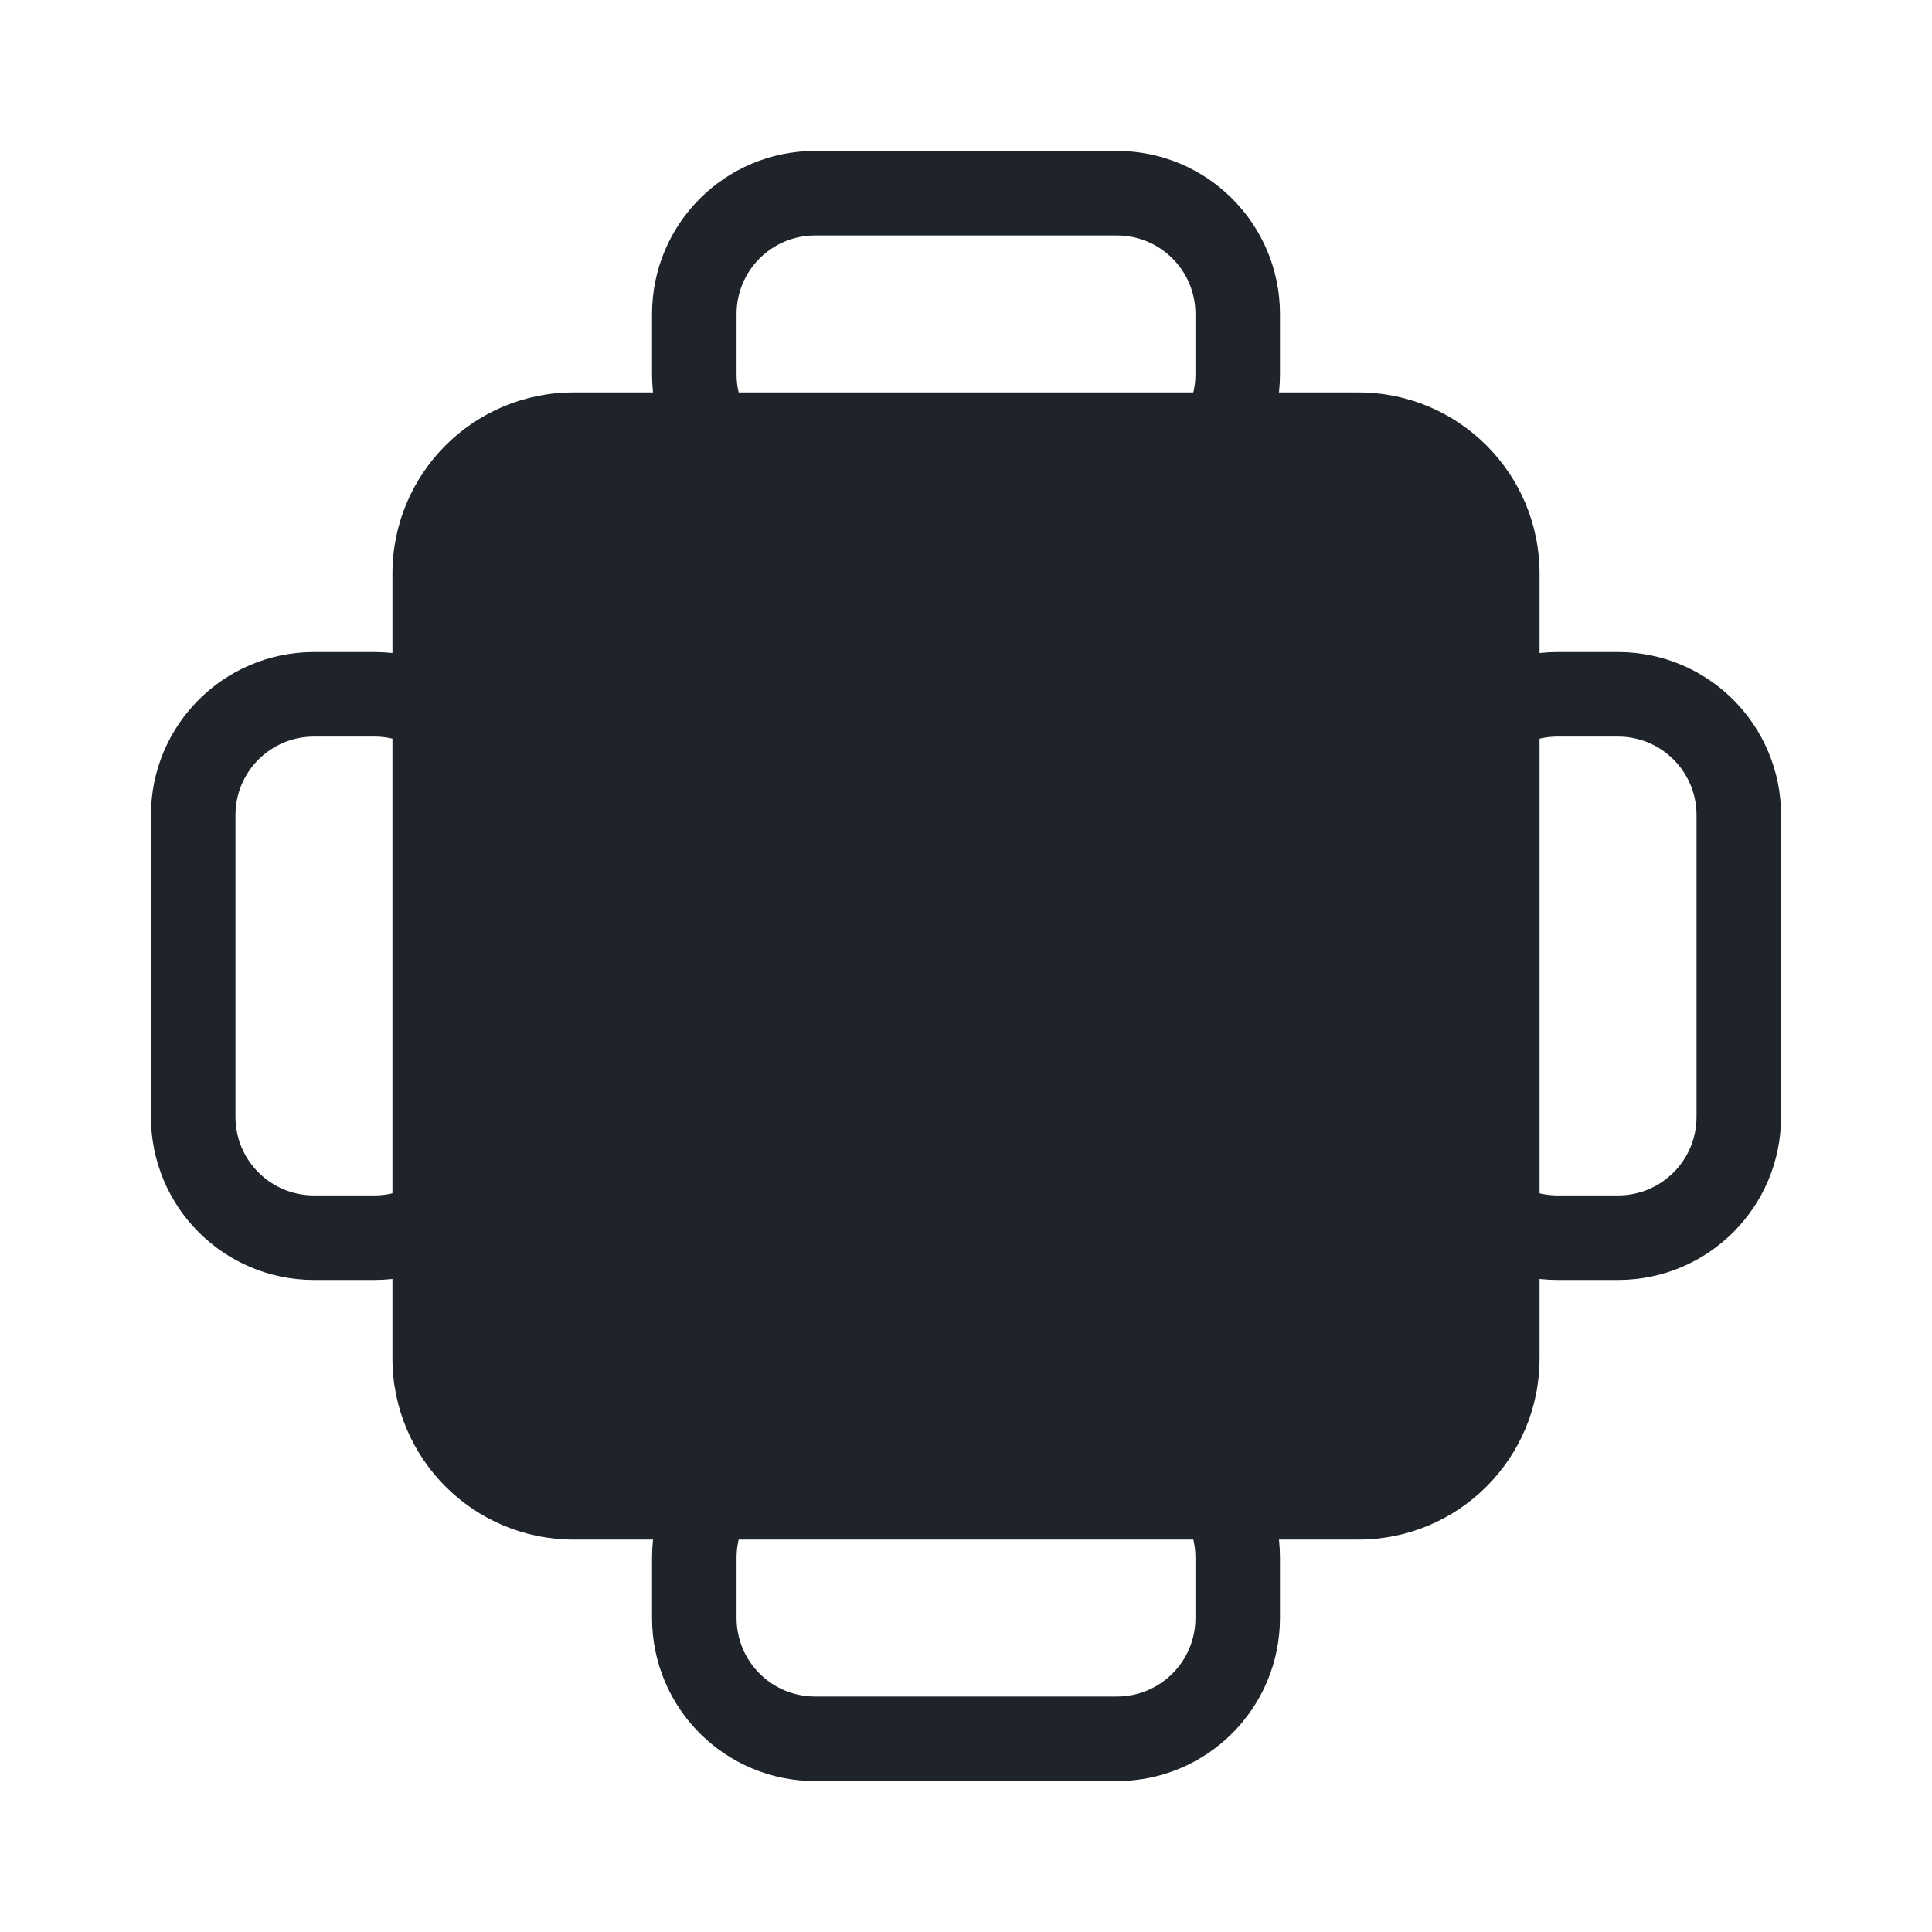
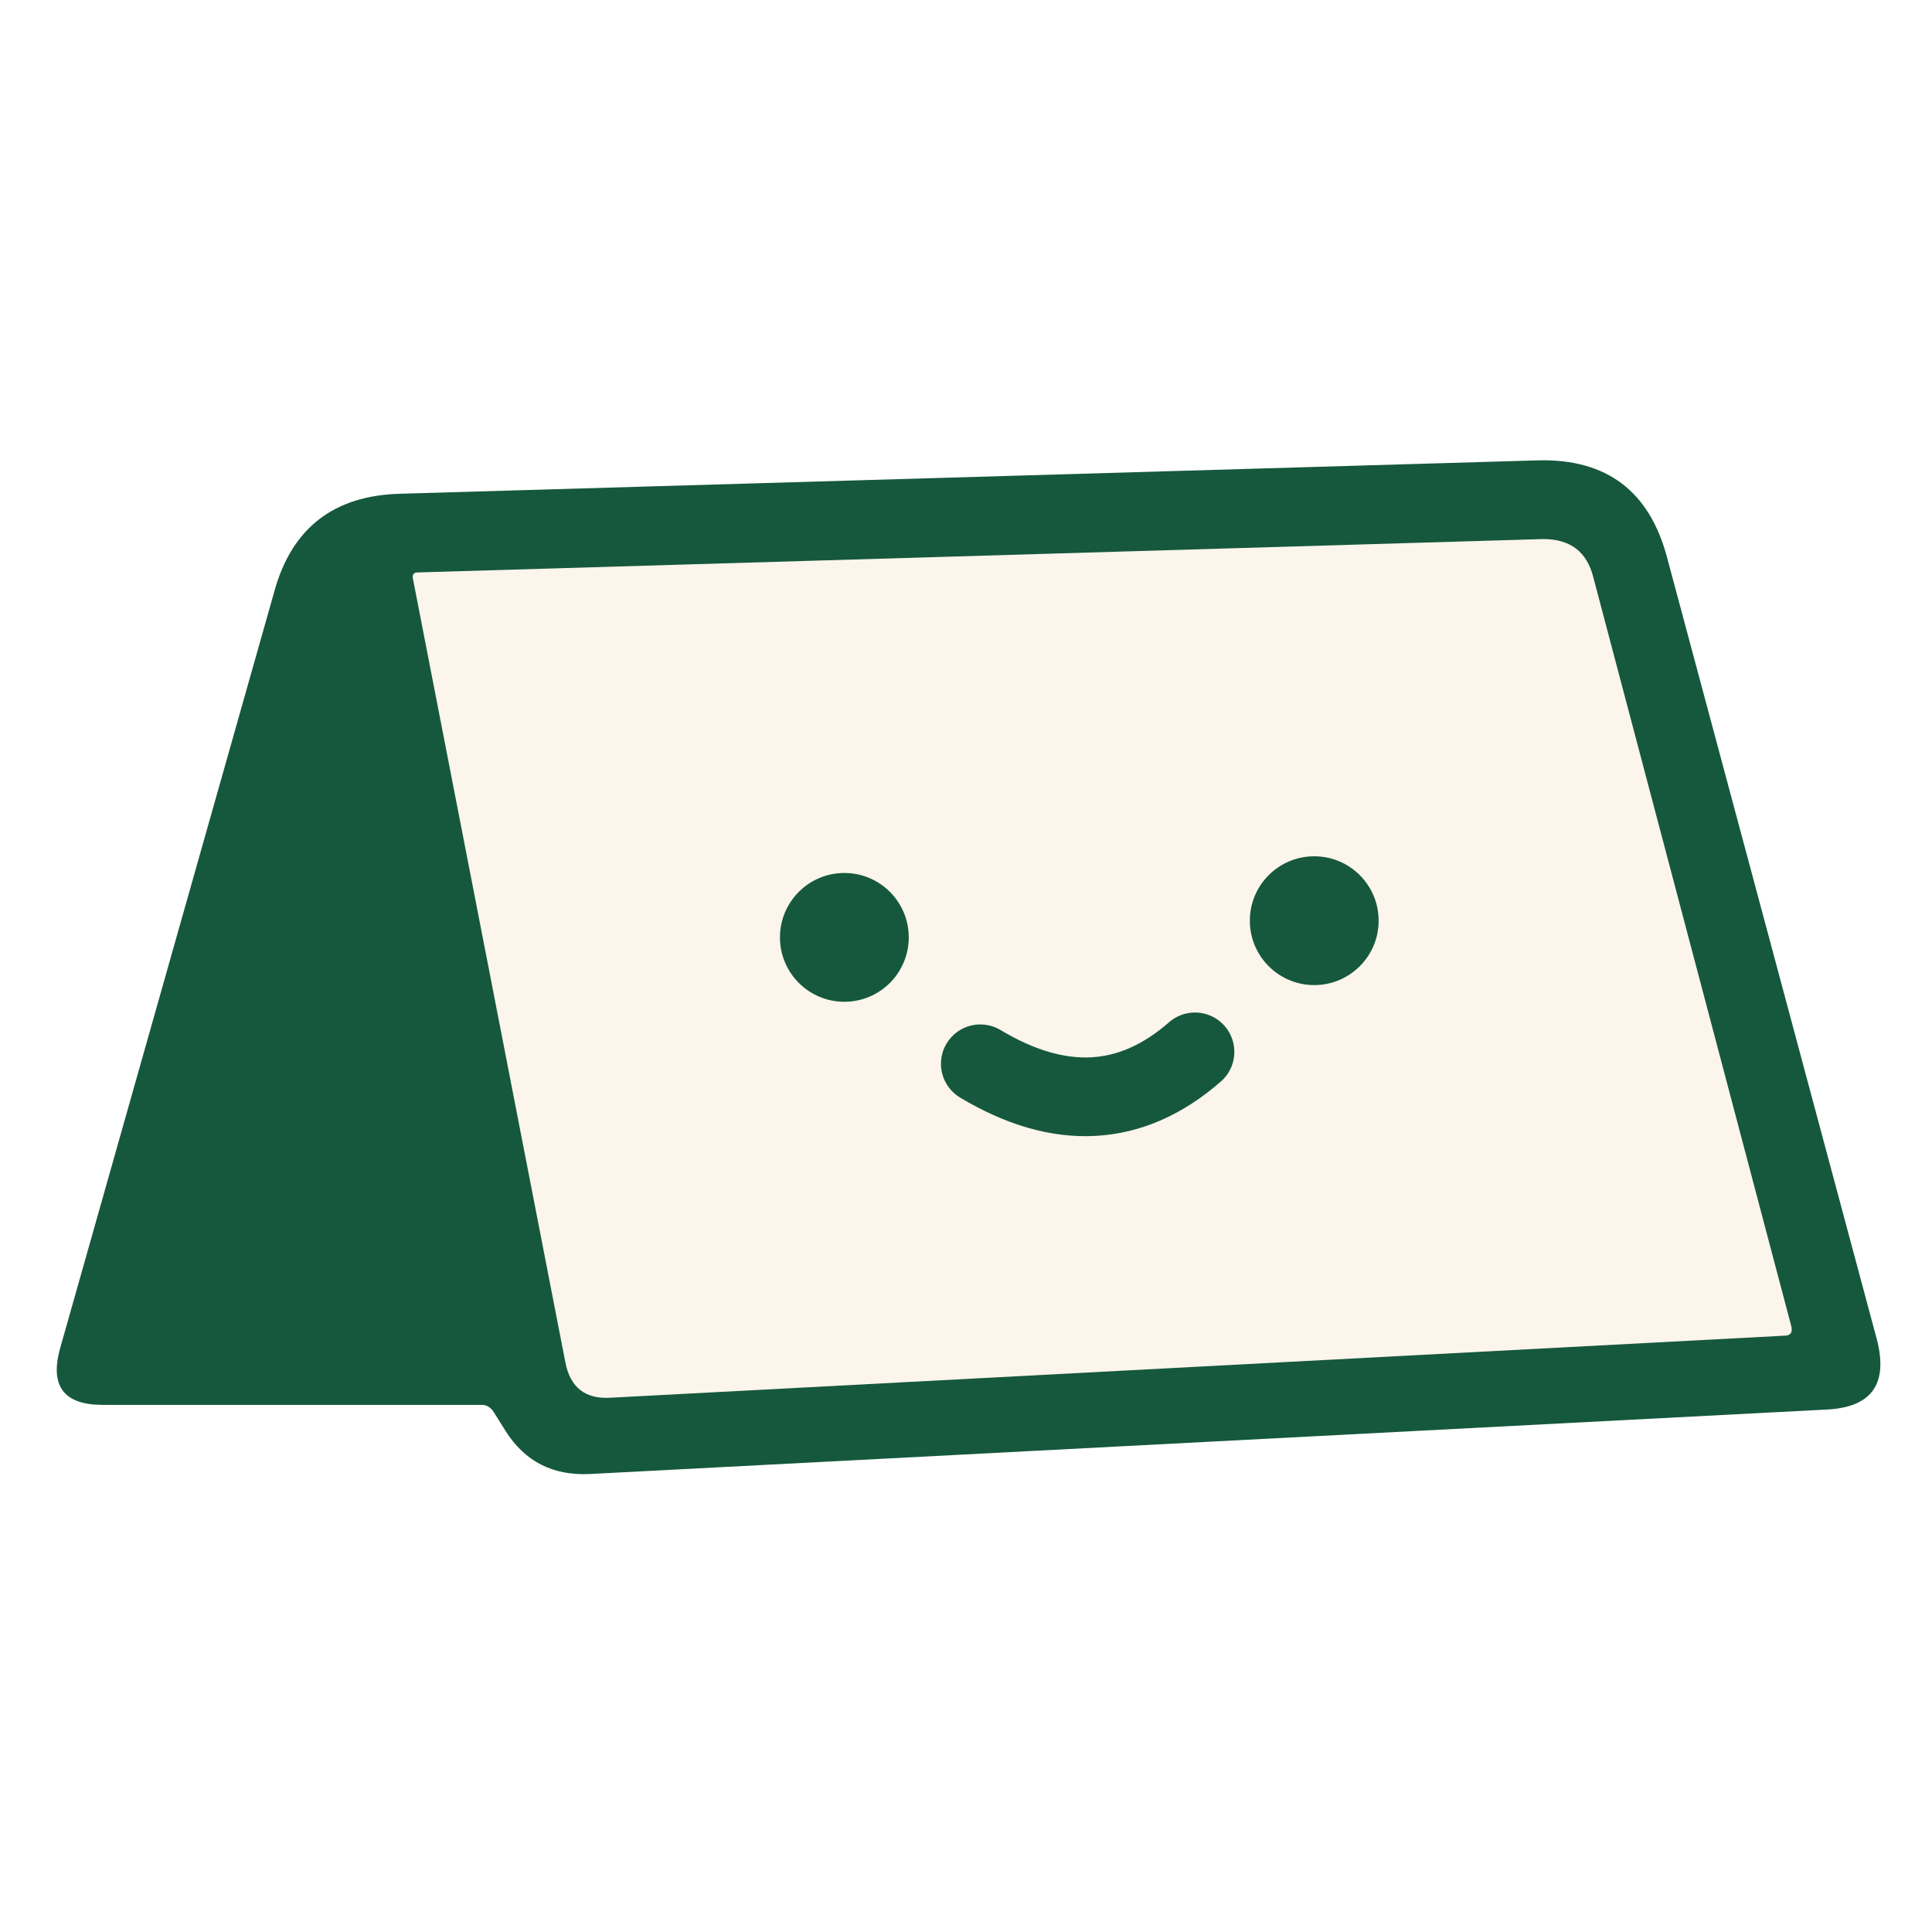
- <svg xmlns="http://www.w3.org/2000/svg" viewBox="0 0 32 32" fill="none" stroke="#1F242B" stroke-width="1.4" stroke-linejoin="round">
-   <rect x="3.2" y="11.5" width="5" height="9" rx="2" />
-   <rect x="23.8" y="11.5" width="5" height="9" rx="2" />
-   <rect x="11.5" y="3.2" width="9" height="5" rx="2" />
-   <rect x="11.5" y="23.8" width="9" height="5" rx="2" />
-   <rect x="6.5" y="6.5" width="19" height="19" rx="3" fill="#1F242B" stroke="none" />
+ <svg xmlns="http://www.w3.org/2000/svg" viewBox="-21 -190 810 810">
+   <view id="lockup" viewBox="-4 0 780 432" />
+   <path d="M94 58Q105 18 147 17L624 3Q667 2 678 44L766 372Q773 400 744 401L226 428Q203 429 191 410L186 402Q184 399 181 399L22 399Q-2 399 4 376Z" fill="#16583D" />
+   <path d="M152 52Q152 50 154 50L626 36Q643 36 647 52L730 366Q731 370 727 370L235 396Q219 397 216 381Z" fill="#FBF5EB" />
+   <g fill="#16583D">
+     <circle cx="333" cy="203" r="27" />
+     <circle cx="530" cy="196" r="27" />
+   </g>
+   <path d="M390 256Q440 286 480 251" fill="none" stroke="#16583D" stroke-width="33" stroke-linecap="round" />
</svg>
